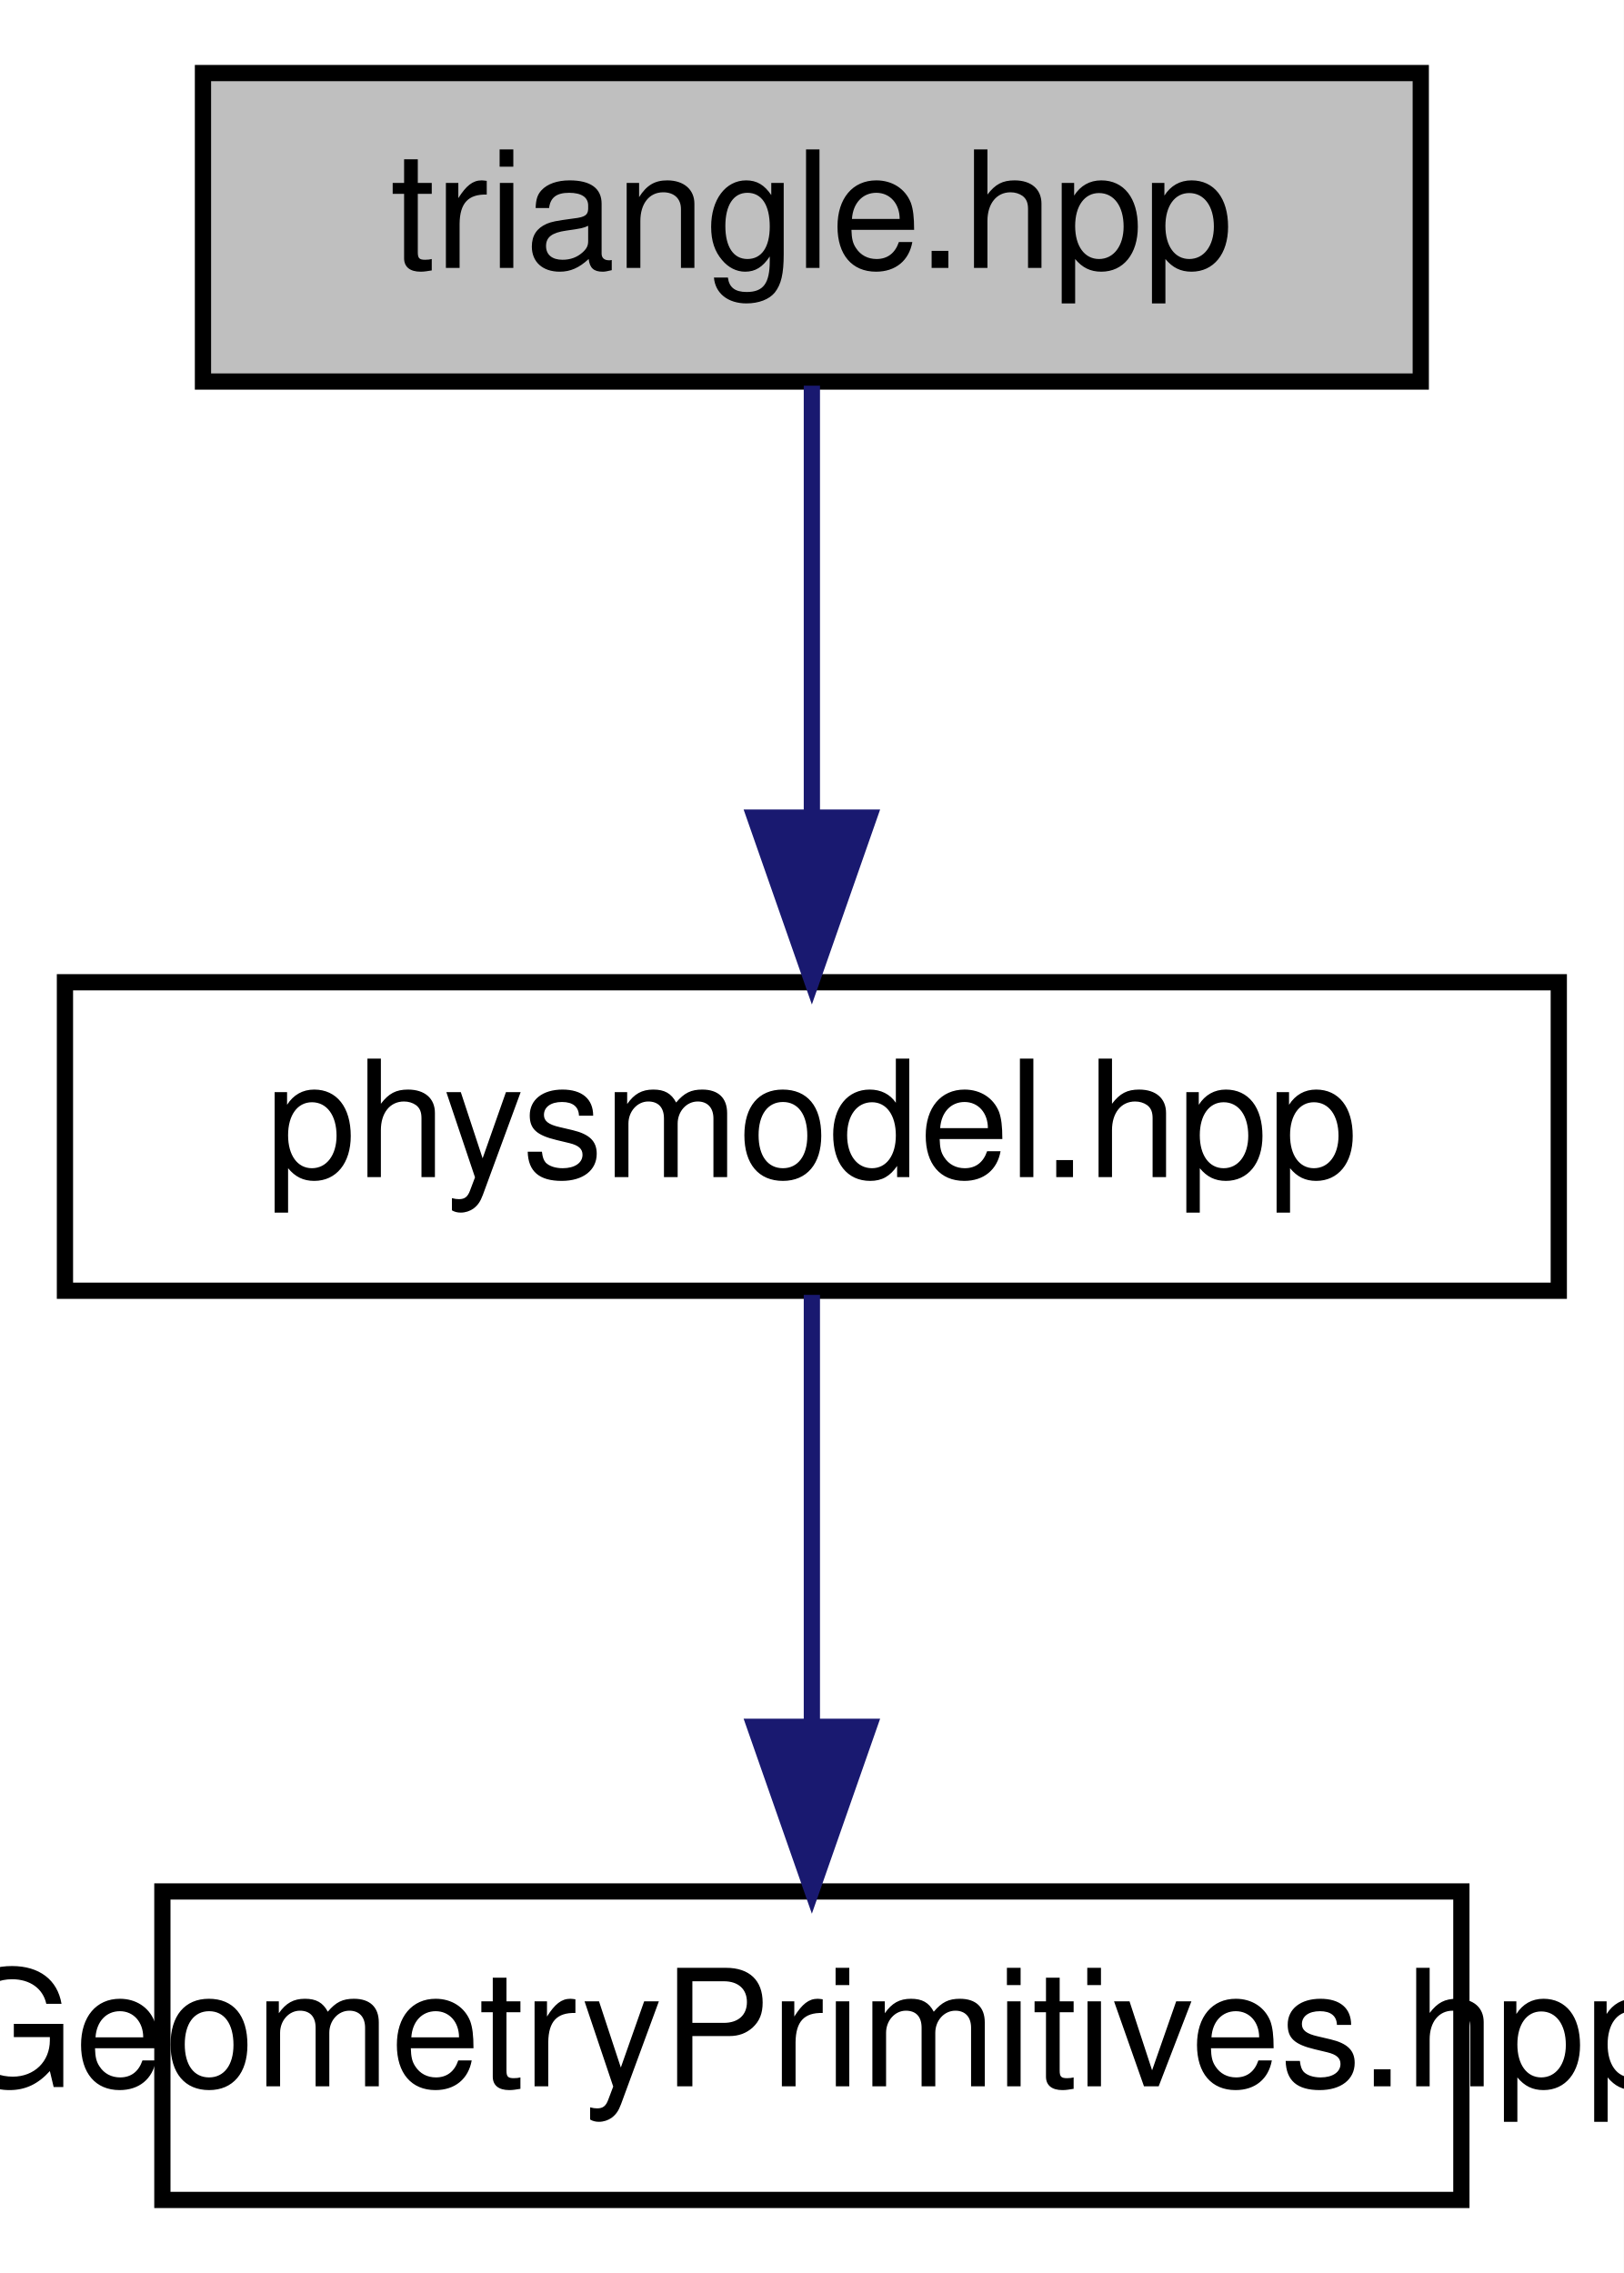
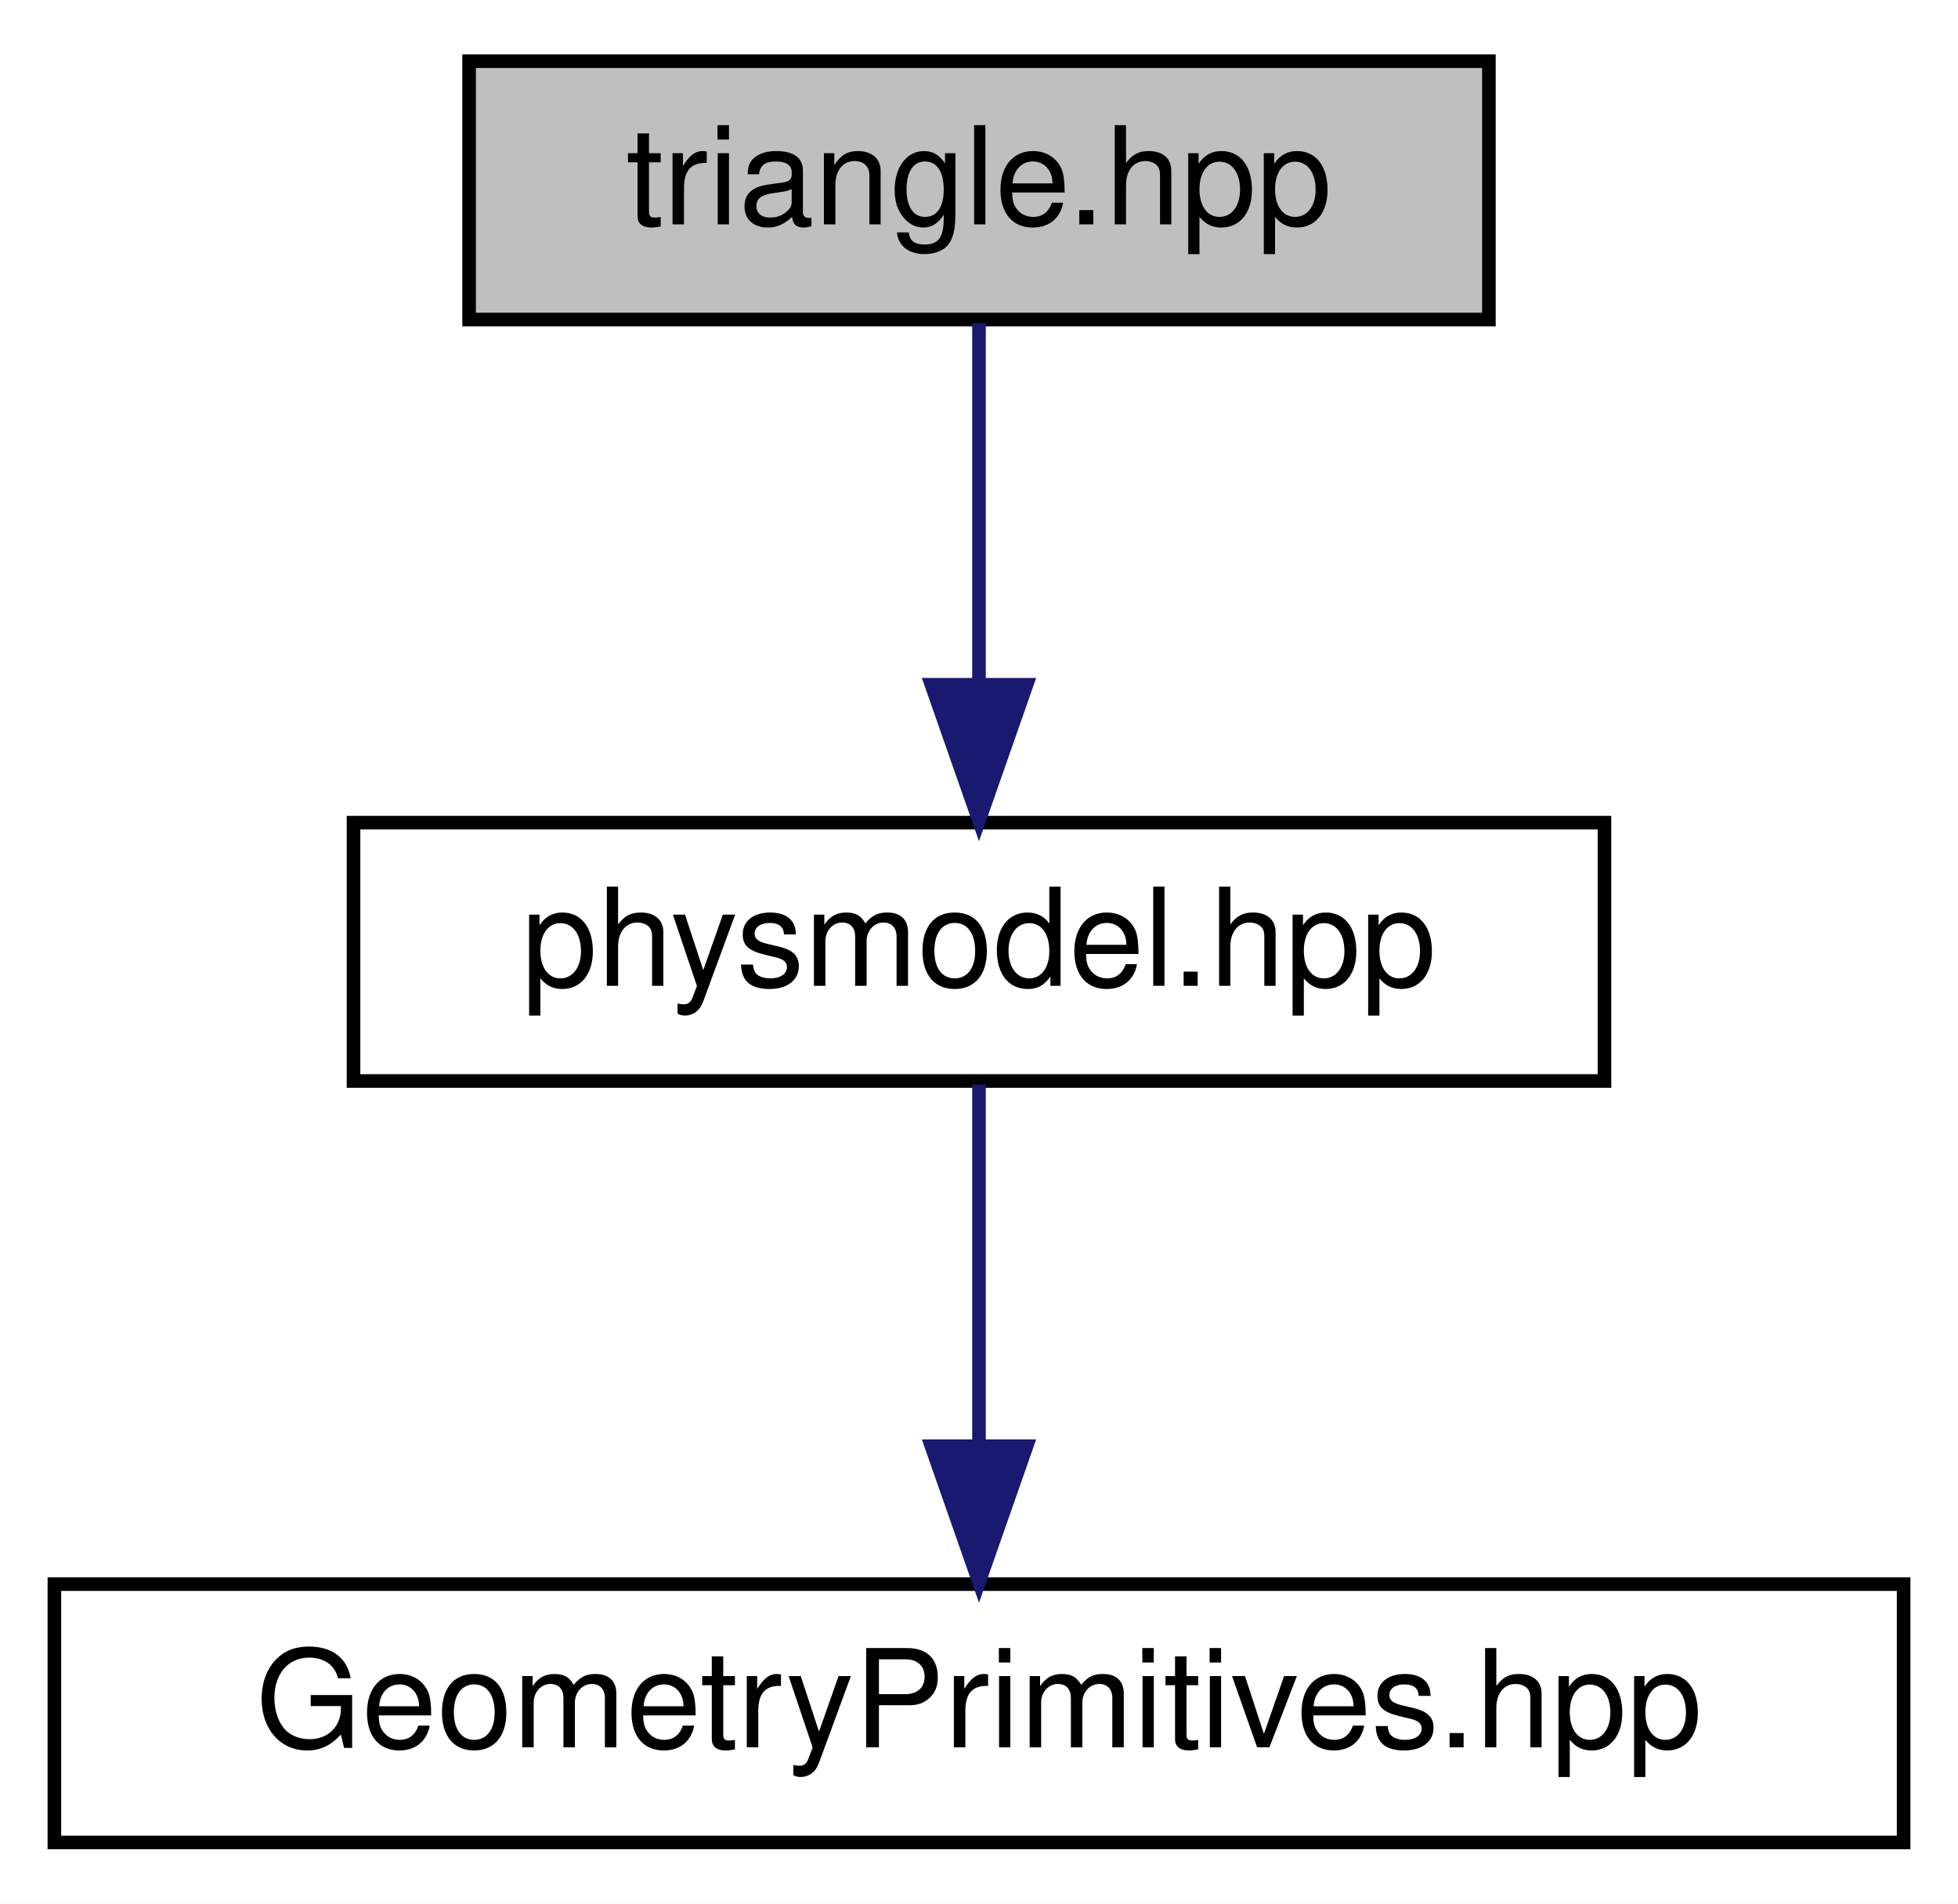
- <svg xmlns="http://www.w3.org/2000/svg" xmlns:xlink="http://www.w3.org/1999/xlink" width="100pt" height="140pt" viewBox="0.00 0.00 100.00 140.00">
+ <svg xmlns="http://www.w3.org/2000/svg" xmlns:xlink="http://www.w3.org/1999/xlink" width="144pt" height="140pt" viewBox="0.00 0.00 144.00 140.00">
  <g id="graph0" class="graph" transform="scale(1 1) rotate(0) translate(4 136)">
-     <polygon fill="#ffffff" stroke="transparent" points="-4,4 -4,-136 96,-136 96,4 -4,4" />
+     <polygon fill="#ffffff" stroke="transparent" points="-4,4 -4,-136 140,-136 140,4 -4,4" />
    <g id="node1" class="node">
-       <polygon fill="#bfbfbf" stroke="#000000" points="8.5,-112.5 8.5,-131.5 83.5,-131.5 83.5,-112.5 8.5,-112.5" />
-       <text text-anchor="middle" x="46" y="-119.5" font-family="Helvetica,sans-Serif" font-size="10.00" fill="#000000">triangle.hpp</text>
+       <polygon fill="#bfbfbf" stroke="#000000" points="30.5,-112.5 30.5,-131.5 105.5,-131.5 105.5,-112.5 30.5,-112.5" />
+       <text text-anchor="middle" x="68" y="-119.5" font-family="Helvetica,sans-Serif" font-size="10.00" fill="#000000">triangle.hpp</text>
    </g>
    <g id="node2" class="node">
      <g id="a_node2">
        <a xlink:href="physmodel_8hpp.html" target="_top" xlink:title="Contains all RiverSim program parameters. ">
-           <polygon fill="#ffffff" stroke="#000000" points="0,-56.5 0,-75.5 92,-75.5 92,-56.5 0,-56.5" />
-           <text text-anchor="middle" x="46" y="-63.5" font-family="Helvetica,sans-Serif" font-size="10.00" fill="#000000">physmodel.hpp</text>
+           <polygon fill="#ffffff" stroke="#000000" points="22,-56.5 22,-75.5 114,-75.5 114,-56.5 22,-56.5" />
+           <text text-anchor="middle" x="68" y="-63.5" font-family="Helvetica,sans-Serif" font-size="10.00" fill="#000000">physmodel.hpp</text>
        </a>
      </g>
    </g>
    <g id="edge1" class="edge">
-       <path fill="none" stroke="#191970" d="M46,-112.246C46,-104.938 46,-94.694 46,-85.705" />
-       <polygon fill="#191970" stroke="#191970" points="49.5,-85.643 46,-75.643 42.5,-85.643 49.5,-85.643" />
+       <path fill="none" stroke="#191970" d="M68,-112.246C68,-104.938 68,-94.694 68,-85.705" />
+       <polygon fill="#191970" stroke="#191970" points="71.5,-85.643 68,-75.643 64.5,-85.643 71.5,-85.643" />
    </g>
    <g id="node3" class="node">
      <g id="a_node3">
-         <a xlink:href="common_8hpp.html" target="_top" xlink:title="Common geometric entities like Vectors, Lines etc., to whole program. ">
-           <polygon fill="#ffffff" stroke="#000000" points="6,-.5 6,-19.5 86,-19.5 86,-.5 6,-.5" />
-           <text text-anchor="middle" x="46" y="-7.5" font-family="Helvetica,sans-Serif" font-size="10.00" fill="#000000">GeometryPrimitives.hpp</text>
+         <a xlink:href="GeometryPrimitives_8hpp.html" target="_top" xlink:title="Common geometric entities like Vectors, Lines etc., to whole program. ">
+           <polygon fill="#ffffff" stroke="#000000" points="0,-.5 0,-19.5 136,-19.5 136,-.5 0,-.5" />
+           <text text-anchor="middle" x="68" y="-7.5" font-family="Helvetica,sans-Serif" font-size="10.00" fill="#000000">GeometryPrimitives.hpp</text>
        </a>
      </g>
    </g>
    <g id="edge2" class="edge">
-       <path fill="none" stroke="#191970" d="M46,-56.245C46,-48.938 46,-38.694 46,-29.705" />
-       <polygon fill="#191970" stroke="#191970" points="49.5,-29.643 46,-19.643 42.5,-29.643 49.5,-29.643" />
+       <path fill="none" stroke="#191970" d="M68,-56.245C68,-48.938 68,-38.694 68,-29.705" />
+       <polygon fill="#191970" stroke="#191970" points="71.5,-29.643 68,-19.643 64.5,-29.643 71.5,-29.643" />
    </g>
  </g>
</svg>
